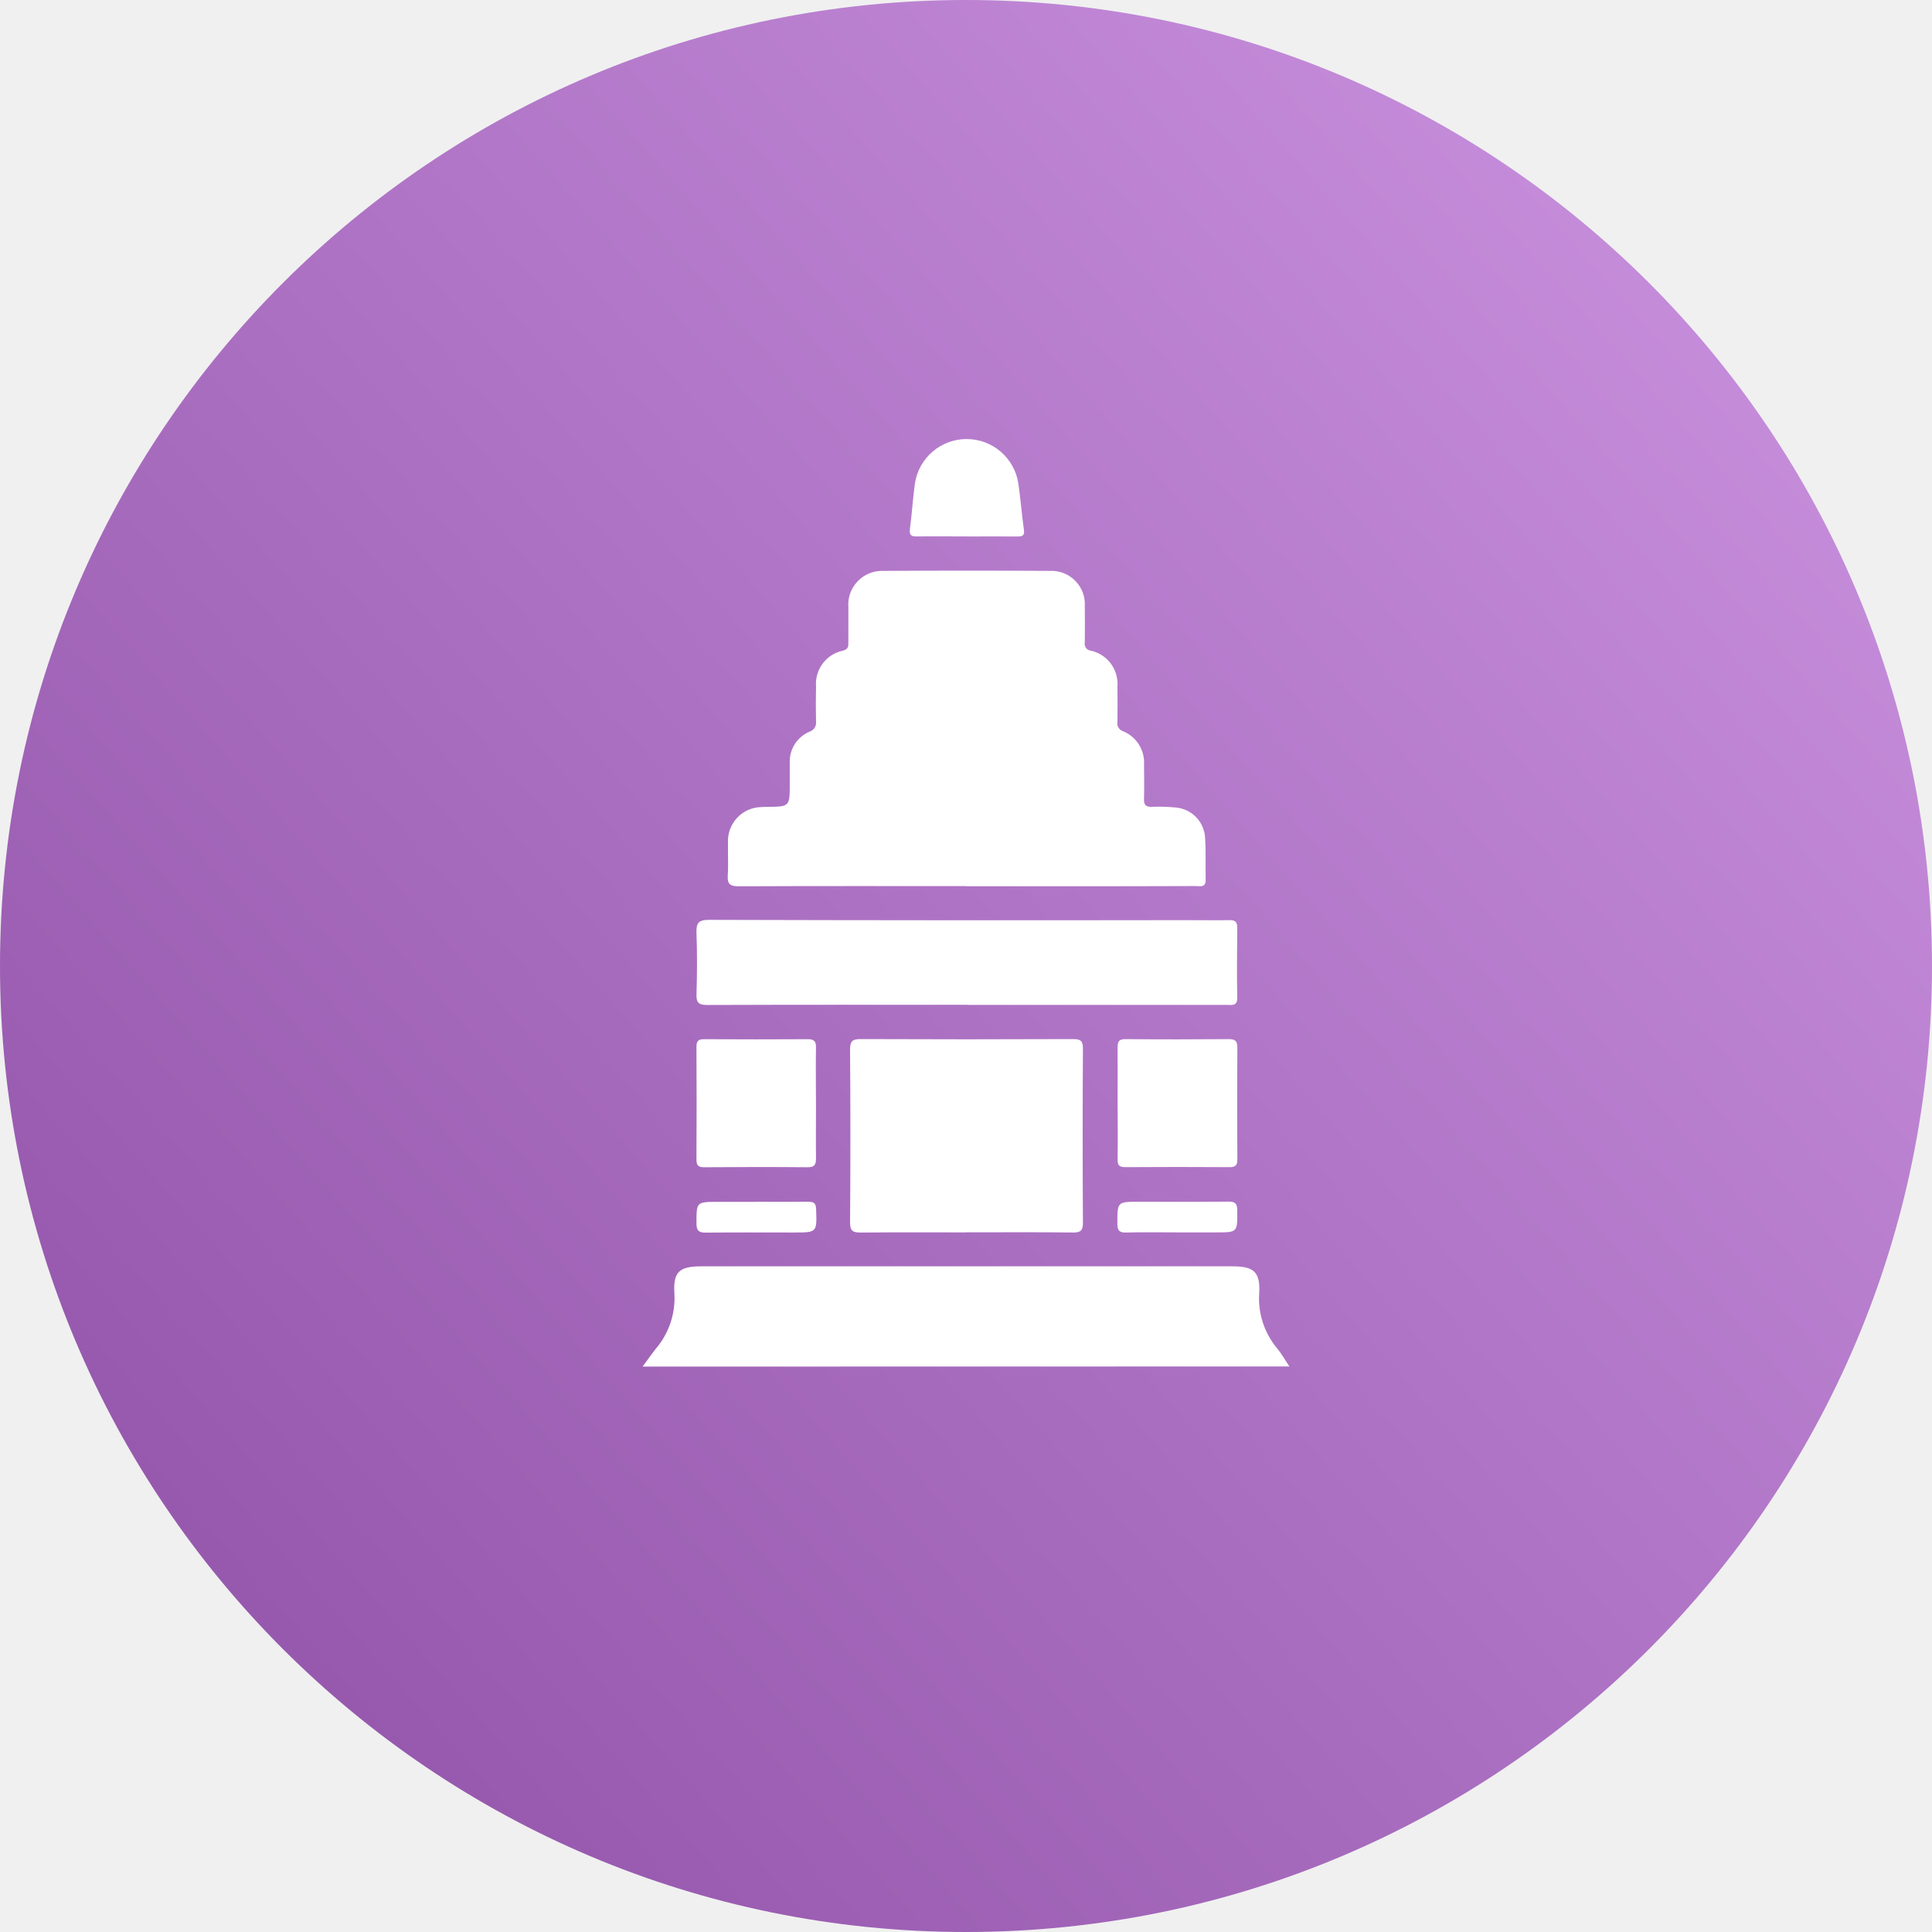
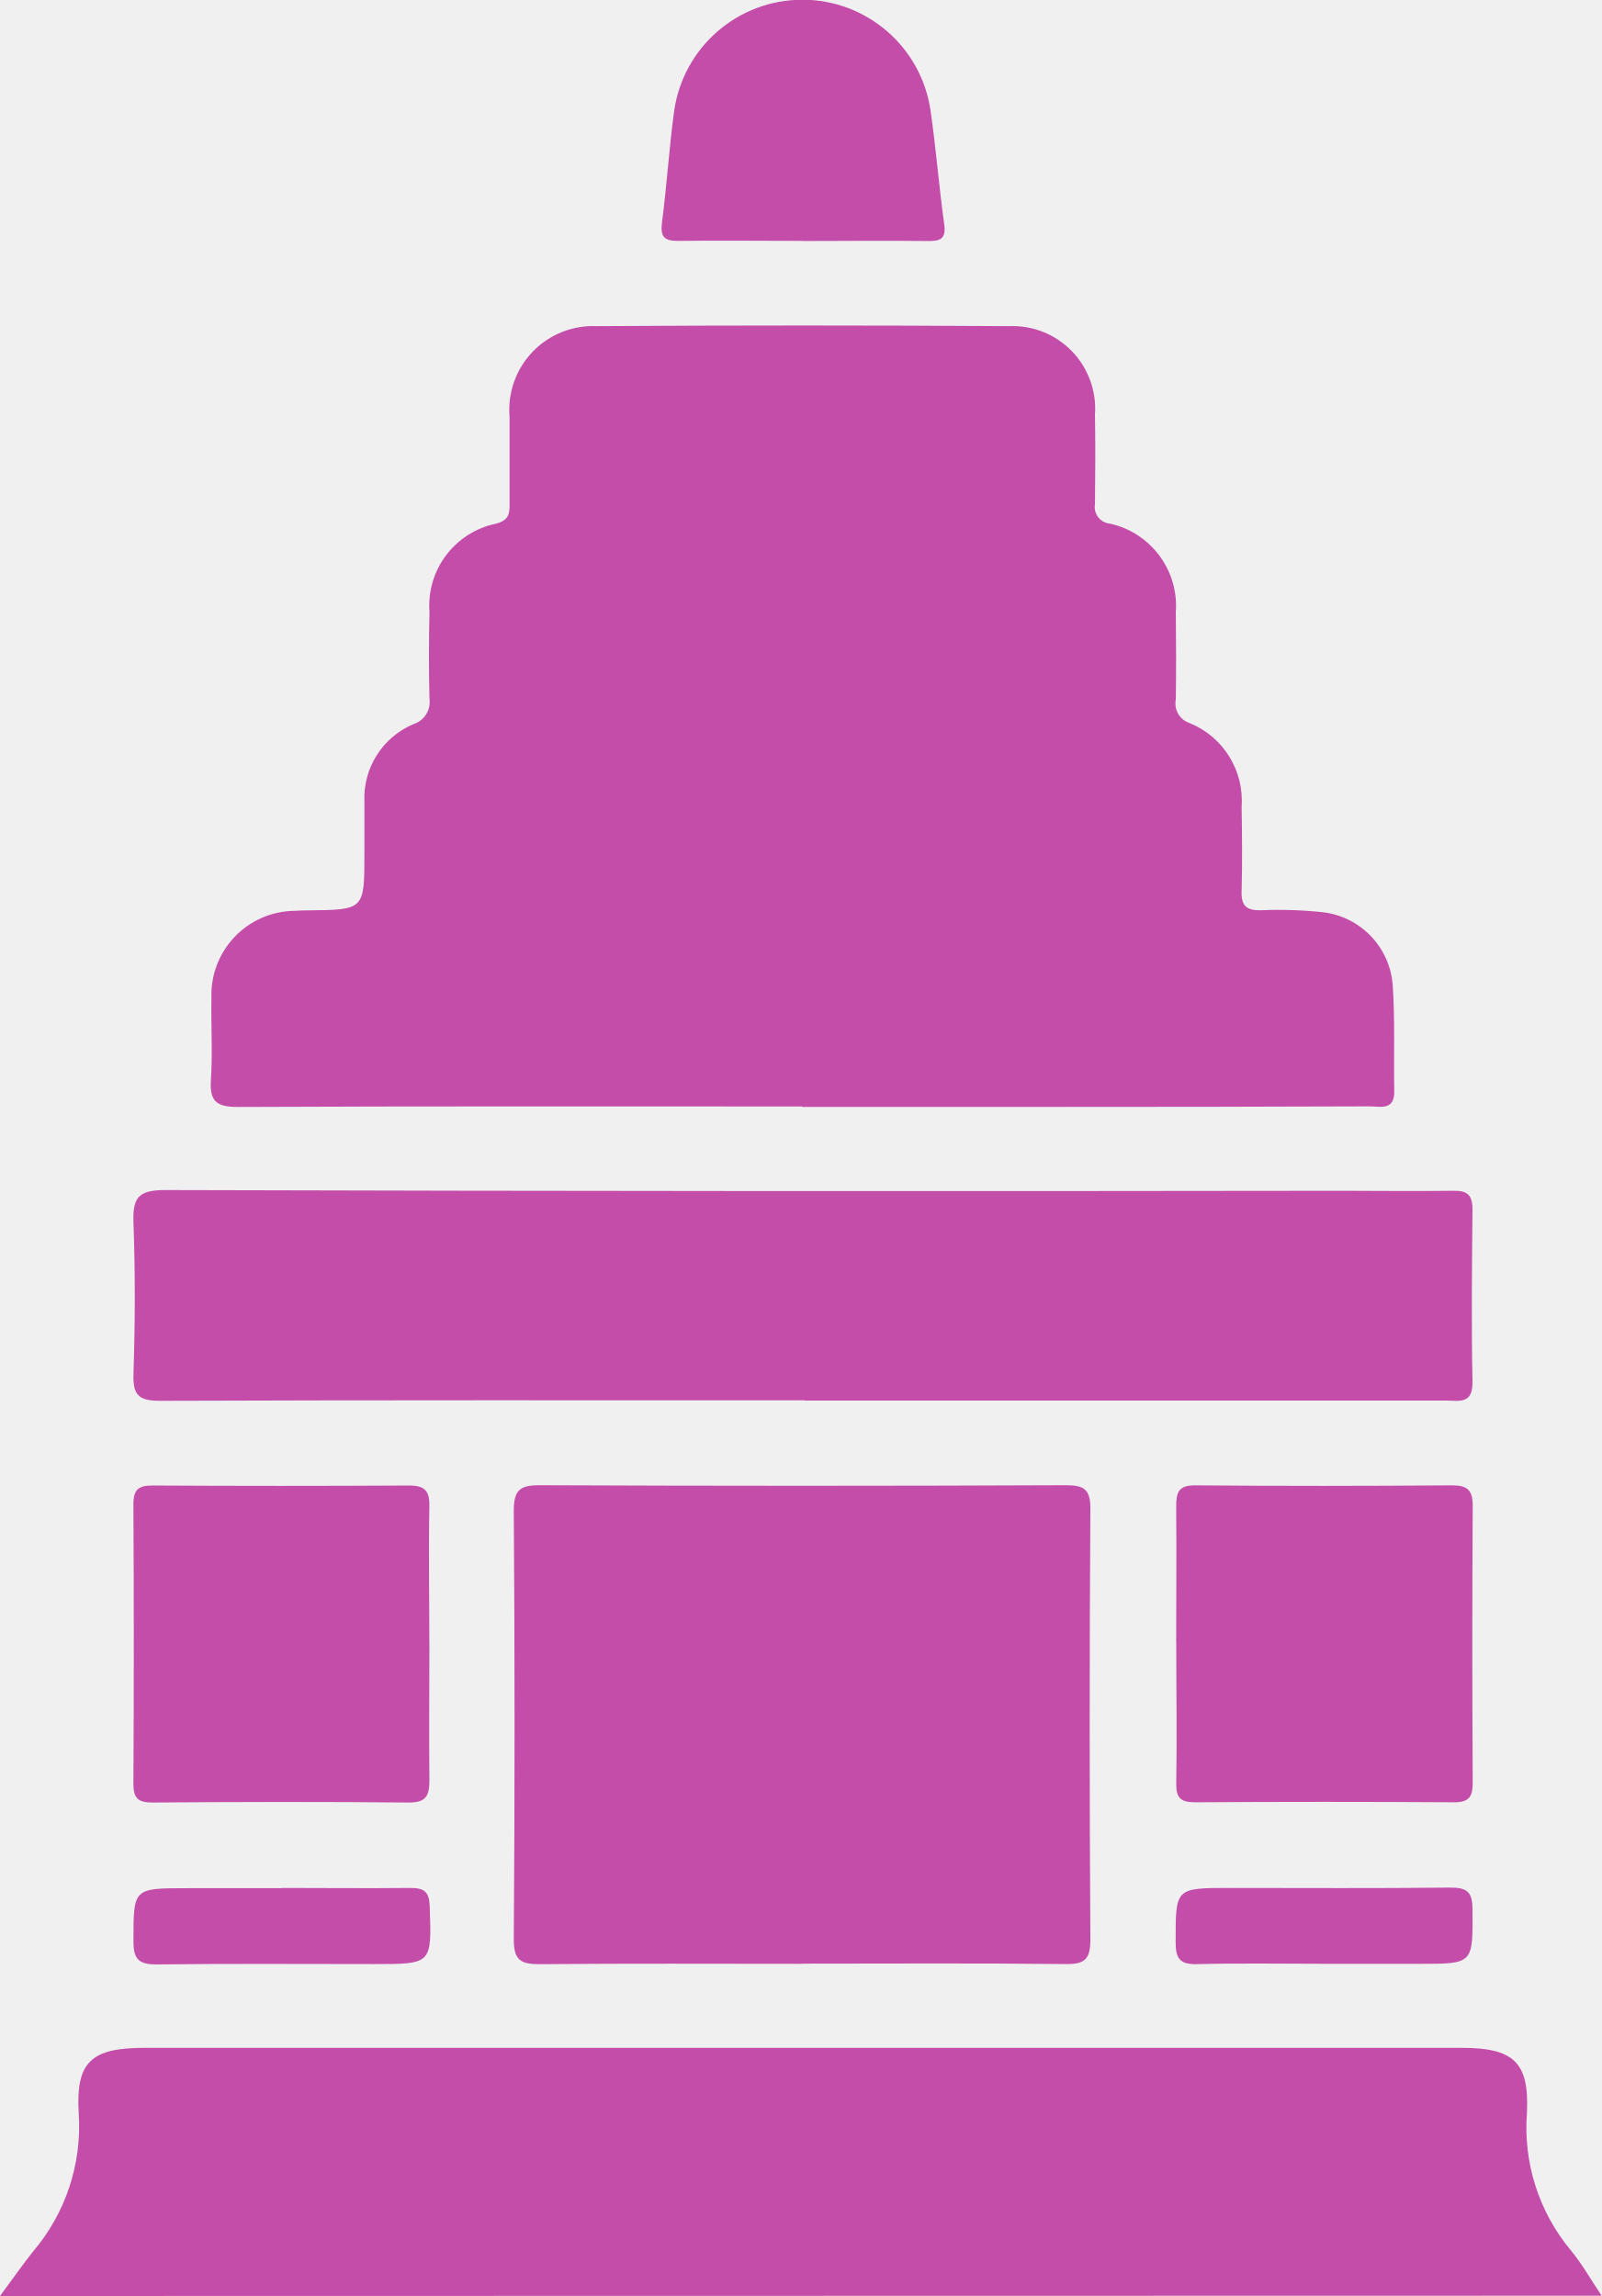
- <svg xmlns="http://www.w3.org/2000/svg" width="80" height="80" viewBox="0 0 80 80">
+ <svg xmlns="http://www.w3.org/2000/svg" id="Group_51931" data-name="Group 51931" width="26.784" height="38.403" viewBox="0 0 26.784 38.403">
  <defs>
-     <linearGradient id="linear-gradient" x1="1.059" y1="0.068" x2="-0.22" y2="1.198" gradientUnits="objectBoundingBox">
-       <stop offset="0" stop-color="#ce96e3" />
-       <stop offset="1" stop-color="#7f3f97" />
-     </linearGradient>
    <clipPath id="clip-path">
-       <rect id="Rectangle_15636" data-name="Rectangle 15636" width="26.784" height="38.403" fill="#fff" />
+       <rect id="Rectangle_15636" data-name="Rectangle 15636" width="26.784" height="38.403" fill="#c44da9" />
    </clipPath>
  </defs>
-   <g id="Group_52330" data-name="Group 52330" transform="translate(-787 -2658)">
-     <circle id="Ellipse_490" data-name="Ellipse 490" cx="40" cy="40" r="40" transform="translate(787 2658)" fill="url(#linear-gradient)" />
-     <g id="Group_51931" data-name="Group 51931" transform="translate(813.608 2676.184)">
-       <g id="Group_51930" data-name="Group 51930" clip-path="url(#clip-path)">
-         <path id="Path_76609" data-name="Path 76609" d="M30.423,44.805c-3.145,0-6.29-.006-9.435.008-.355,0-.476-.09-.452-.449.03-.456,0-.915.009-1.372a1.406,1.406,0,0,1,1.376-1.459c.085-.007.171-.007.257-.008.925-.011.925-.011.925-.958,0-.286,0-.572,0-.858a1.343,1.343,0,0,1,.822-1.3.387.387,0,0,0,.266-.42c-.012-.486-.011-.972,0-1.458a1.4,1.4,0,0,1,1.117-1.475c.216-.061.223-.169.222-.333,0-.486,0-.972,0-1.458a1.4,1.4,0,0,1,1.454-1.512q3.452-.022,6.9,0a1.382,1.382,0,0,1,1.436,1.478c.008.5.006,1,0,1.5a.278.278,0,0,0,.244.324,1.41,1.41,0,0,1,1.108,1.483c.005.486.007.972,0,1.458a.344.344,0,0,0,.228.395,1.4,1.4,0,0,1,.872,1.4c.008.472.013.944,0,1.415-.008.248.086.322.323.317a6.993,6.993,0,0,1,1.027.032A1.327,1.327,0,0,1,40.3,42.789c.039.584.014,1.171.025,1.757.006.337-.24.256-.423.257q-2.68.01-5.361.009-2.059,0-4.117,0v-.007" transform="translate(-17.009 -26.298)" fill="#fff" />
-         <path id="Path_76610" data-name="Path 76610" d="M0,203.731c.232-.313.384-.532.55-.741a3.229,3.229,0,0,0,.767-2.3c-.056-.884.212-1.11,1.108-1.11h22.01c.871,0,1.139.232,1.1,1.081a3.211,3.211,0,0,0,.734,2.307c.188.226.333.488.515.758Z" transform="translate(0 -165.328)" fill="#fff" />
-         <path id="Path_76611" data-name="Path 76611" d="M24.211,119.5c-3.59,0-7.18-.005-10.769.008-.353,0-.464-.083-.452-.445.027-.843.031-1.688,0-2.531-.015-.416.074-.55.529-.549q9.825.027,19.651.012c.629,0,1.259.009,1.888,0,.241-.005.326.074.324.317-.009.958-.019,1.917,0,2.875.009.386-.227.317-.447.317H24.211" transform="translate(-10.758 -96.078)" fill="#fff" />
-         <path id="Path_76612" data-name="Path 76612" d="M54.9,152.745c-1.458,0-2.917-.008-4.375.006-.318,0-.443-.057-.441-.417q.026-3.581,0-7.164c0-.337.09-.431.427-.43q4.4.019,8.794,0c.3,0,.424.052.421.394q-.023,3.6,0,7.206c0,.321-.086.413-.409.409-1.472-.017-2.945-.007-4.418-.007" transform="translate(-41.492 -119.898)" fill="#fff" />
-         <path id="Path_76613" data-name="Path 76613" d="M114.571,147.373c0-.757.007-1.515,0-2.272,0-.242.039-.359.323-.357,1.429.013,2.858.011,4.287,0,.257,0,.35.077.349.342q-.014,2.315,0,4.63c0,.232-.06.331-.312.329q-2.165-.014-4.33,0c-.242,0-.32-.073-.316-.316.013-.786,0-1.572,0-2.358" transform="translate(-94.902 -119.9)" fill="#fff" />
-         <path id="Path_76614" data-name="Path 76614" d="M17.971,147.409c0,.757-.009,1.514,0,2.27,0,.263-.053.379-.351.376-1.428-.014-2.856-.011-4.284,0-.244,0-.316-.078-.315-.319q.013-2.335,0-4.67c0-.25.088-.315.323-.313q2.142.012,4.284,0c.262,0,.347.084.342.344-.014.771,0,1.542,0,2.313" transform="translate(-10.79 -119.906)" fill="#fff" />
-         <path id="Path_76615" data-name="Path 76615" d="M66.809,4.029c-.685,0-1.371-.009-2.056,0-.25.005-.316-.067-.284-.317.082-.622.119-1.25.205-1.872a2.166,2.166,0,0,1,4.284,0c.093.635.141,1.276.23,1.912.036.254-.076.282-.282.279-.7-.008-1.4,0-2.1,0" transform="translate(-53.398 0)" fill="#fff" />
-         <path id="Path_76616" data-name="Path 76616" d="M117.011,185.216c-.7,0-1.4-.012-2.1.006-.283.007-.36-.085-.36-.364,0-.91-.013-.91.913-.91,1.227,0,2.455.008,3.682-.006.275,0,.367.07.369.355.007.92.019.92-.879.92h-1.627" transform="translate(-94.891 -152.37)" fill="#fff" />
-         <path id="Path_76617" data-name="Path 76617" d="M15.494,183.955c.715,0,1.429.008,2.144,0,.236,0,.318.062.326.309.033.964.042.964-.924.964-1.215,0-2.43-.009-3.645.006-.3,0-.386-.09-.385-.387,0-.888-.009-.888.9-.888h1.586" transform="translate(-10.778 -152.377)" fill="#fff" />
-       </g>
-     </g>
+   <g id="Group_51930" data-name="Group 51930" clip-path="url(#clip-path)">
+     <path id="Path_76609" data-name="Path 76609" d="M30.423,44.805c-3.145,0-6.29-.006-9.435.008-.355,0-.476-.09-.452-.449.03-.456,0-.915.009-1.372a1.406,1.406,0,0,1,1.376-1.459c.085-.007.171-.007.257-.008.925-.011.925-.011.925-.958,0-.286,0-.572,0-.858a1.343,1.343,0,0,1,.822-1.3.387.387,0,0,0,.266-.42c-.012-.486-.011-.972,0-1.458a1.4,1.4,0,0,1,1.117-1.475c.216-.061.223-.169.222-.333,0-.486,0-.972,0-1.458a1.4,1.4,0,0,1,1.454-1.512q3.452-.022,6.9,0a1.382,1.382,0,0,1,1.436,1.478c.008.5.006,1,0,1.5a.278.278,0,0,0,.244.324,1.41,1.41,0,0,1,1.108,1.483c.005.486.007.972,0,1.458a.344.344,0,0,0,.228.395,1.4,1.4,0,0,1,.872,1.4c.008.472.013.944,0,1.415-.008.248.086.322.323.317a6.993,6.993,0,0,1,1.027.032A1.327,1.327,0,0,1,40.3,42.789c.039.584.014,1.171.025,1.757.006.337-.24.256-.423.257q-2.68.01-5.361.009-2.059,0-4.117,0v-.007" transform="translate(-17.009 -26.298)" fill="#c44da9" />
+     <path id="Path_76610" data-name="Path 76610" d="M0,203.731c.232-.313.384-.532.55-.741a3.229,3.229,0,0,0,.767-2.3c-.056-.884.212-1.11,1.108-1.11h22.01c.871,0,1.139.232,1.1,1.081a3.211,3.211,0,0,0,.734,2.307c.188.226.333.488.515.758Z" transform="translate(0 -165.328)" fill="#c44da9" />
+     <path id="Path_76611" data-name="Path 76611" d="M24.211,119.5c-3.59,0-7.18-.005-10.769.008-.353,0-.464-.083-.452-.445.027-.843.031-1.688,0-2.531-.015-.416.074-.55.529-.549q9.825.027,19.651.012c.629,0,1.259.009,1.888,0,.241-.005.326.074.324.317-.009.958-.019,1.917,0,2.875.009.386-.227.317-.447.317H24.211" transform="translate(-10.758 -96.078)" fill="#c44da9" />
+     <path id="Path_76612" data-name="Path 76612" d="M54.9,152.745c-1.458,0-2.917-.008-4.375.006-.318,0-.443-.057-.441-.417q.026-3.581,0-7.164c0-.337.09-.431.427-.43q4.4.019,8.794,0c.3,0,.424.052.421.394q-.023,3.6,0,7.206c0,.321-.086.413-.409.409-1.472-.017-2.945-.007-4.418-.007" transform="translate(-41.492 -119.898)" fill="#c44da9" />
+     <path id="Path_76613" data-name="Path 76613" d="M114.571,147.373c0-.757.007-1.515,0-2.272,0-.242.039-.359.323-.357,1.429.013,2.858.011,4.287,0,.257,0,.35.077.349.342q-.014,2.315,0,4.63c0,.232-.06.331-.312.329q-2.165-.014-4.33,0c-.242,0-.32-.073-.316-.316.013-.786,0-1.572,0-2.358" transform="translate(-94.902 -119.9)" fill="#c44da9" />
+     <path id="Path_76614" data-name="Path 76614" d="M17.971,147.409c0,.757-.009,1.514,0,2.27,0,.263-.053.379-.351.376-1.428-.014-2.856-.011-4.284,0-.244,0-.316-.078-.315-.319q.013-2.335,0-4.67c0-.25.088-.315.323-.313q2.142.012,4.284,0c.262,0,.347.084.342.344-.014.771,0,1.542,0,2.313" transform="translate(-10.79 -119.906)" fill="#c44da9" />
+     <path id="Path_76615" data-name="Path 76615" d="M66.809,4.029c-.685,0-1.371-.009-2.056,0-.25.005-.316-.067-.284-.317.082-.622.119-1.25.205-1.872a2.166,2.166,0,0,1,4.284,0c.093.635.141,1.276.23,1.912.036.254-.076.282-.282.279-.7-.008-1.4,0-2.1,0" transform="translate(-53.398 0)" fill="#c44da9" />
+     <path id="Path_76616" data-name="Path 76616" d="M117.011,185.216c-.7,0-1.4-.012-2.1.006-.283.007-.36-.085-.36-.364,0-.91-.013-.91.913-.91,1.227,0,2.455.008,3.682-.006.275,0,.367.07.369.355.007.92.019.92-.879.92h-1.627" transform="translate(-94.891 -152.37)" fill="#c44da9" />
+     <path id="Path_76617" data-name="Path 76617" d="M15.494,183.955c.715,0,1.429.008,2.144,0,.236,0,.318.062.326.309.033.964.042.964-.924.964-1.215,0-2.43-.009-3.645.006-.3,0-.386-.09-.385-.387,0-.888-.009-.888.9-.888h1.586" transform="translate(-10.778 -152.377)" fill="#c44da9" />
  </g>
</svg>
